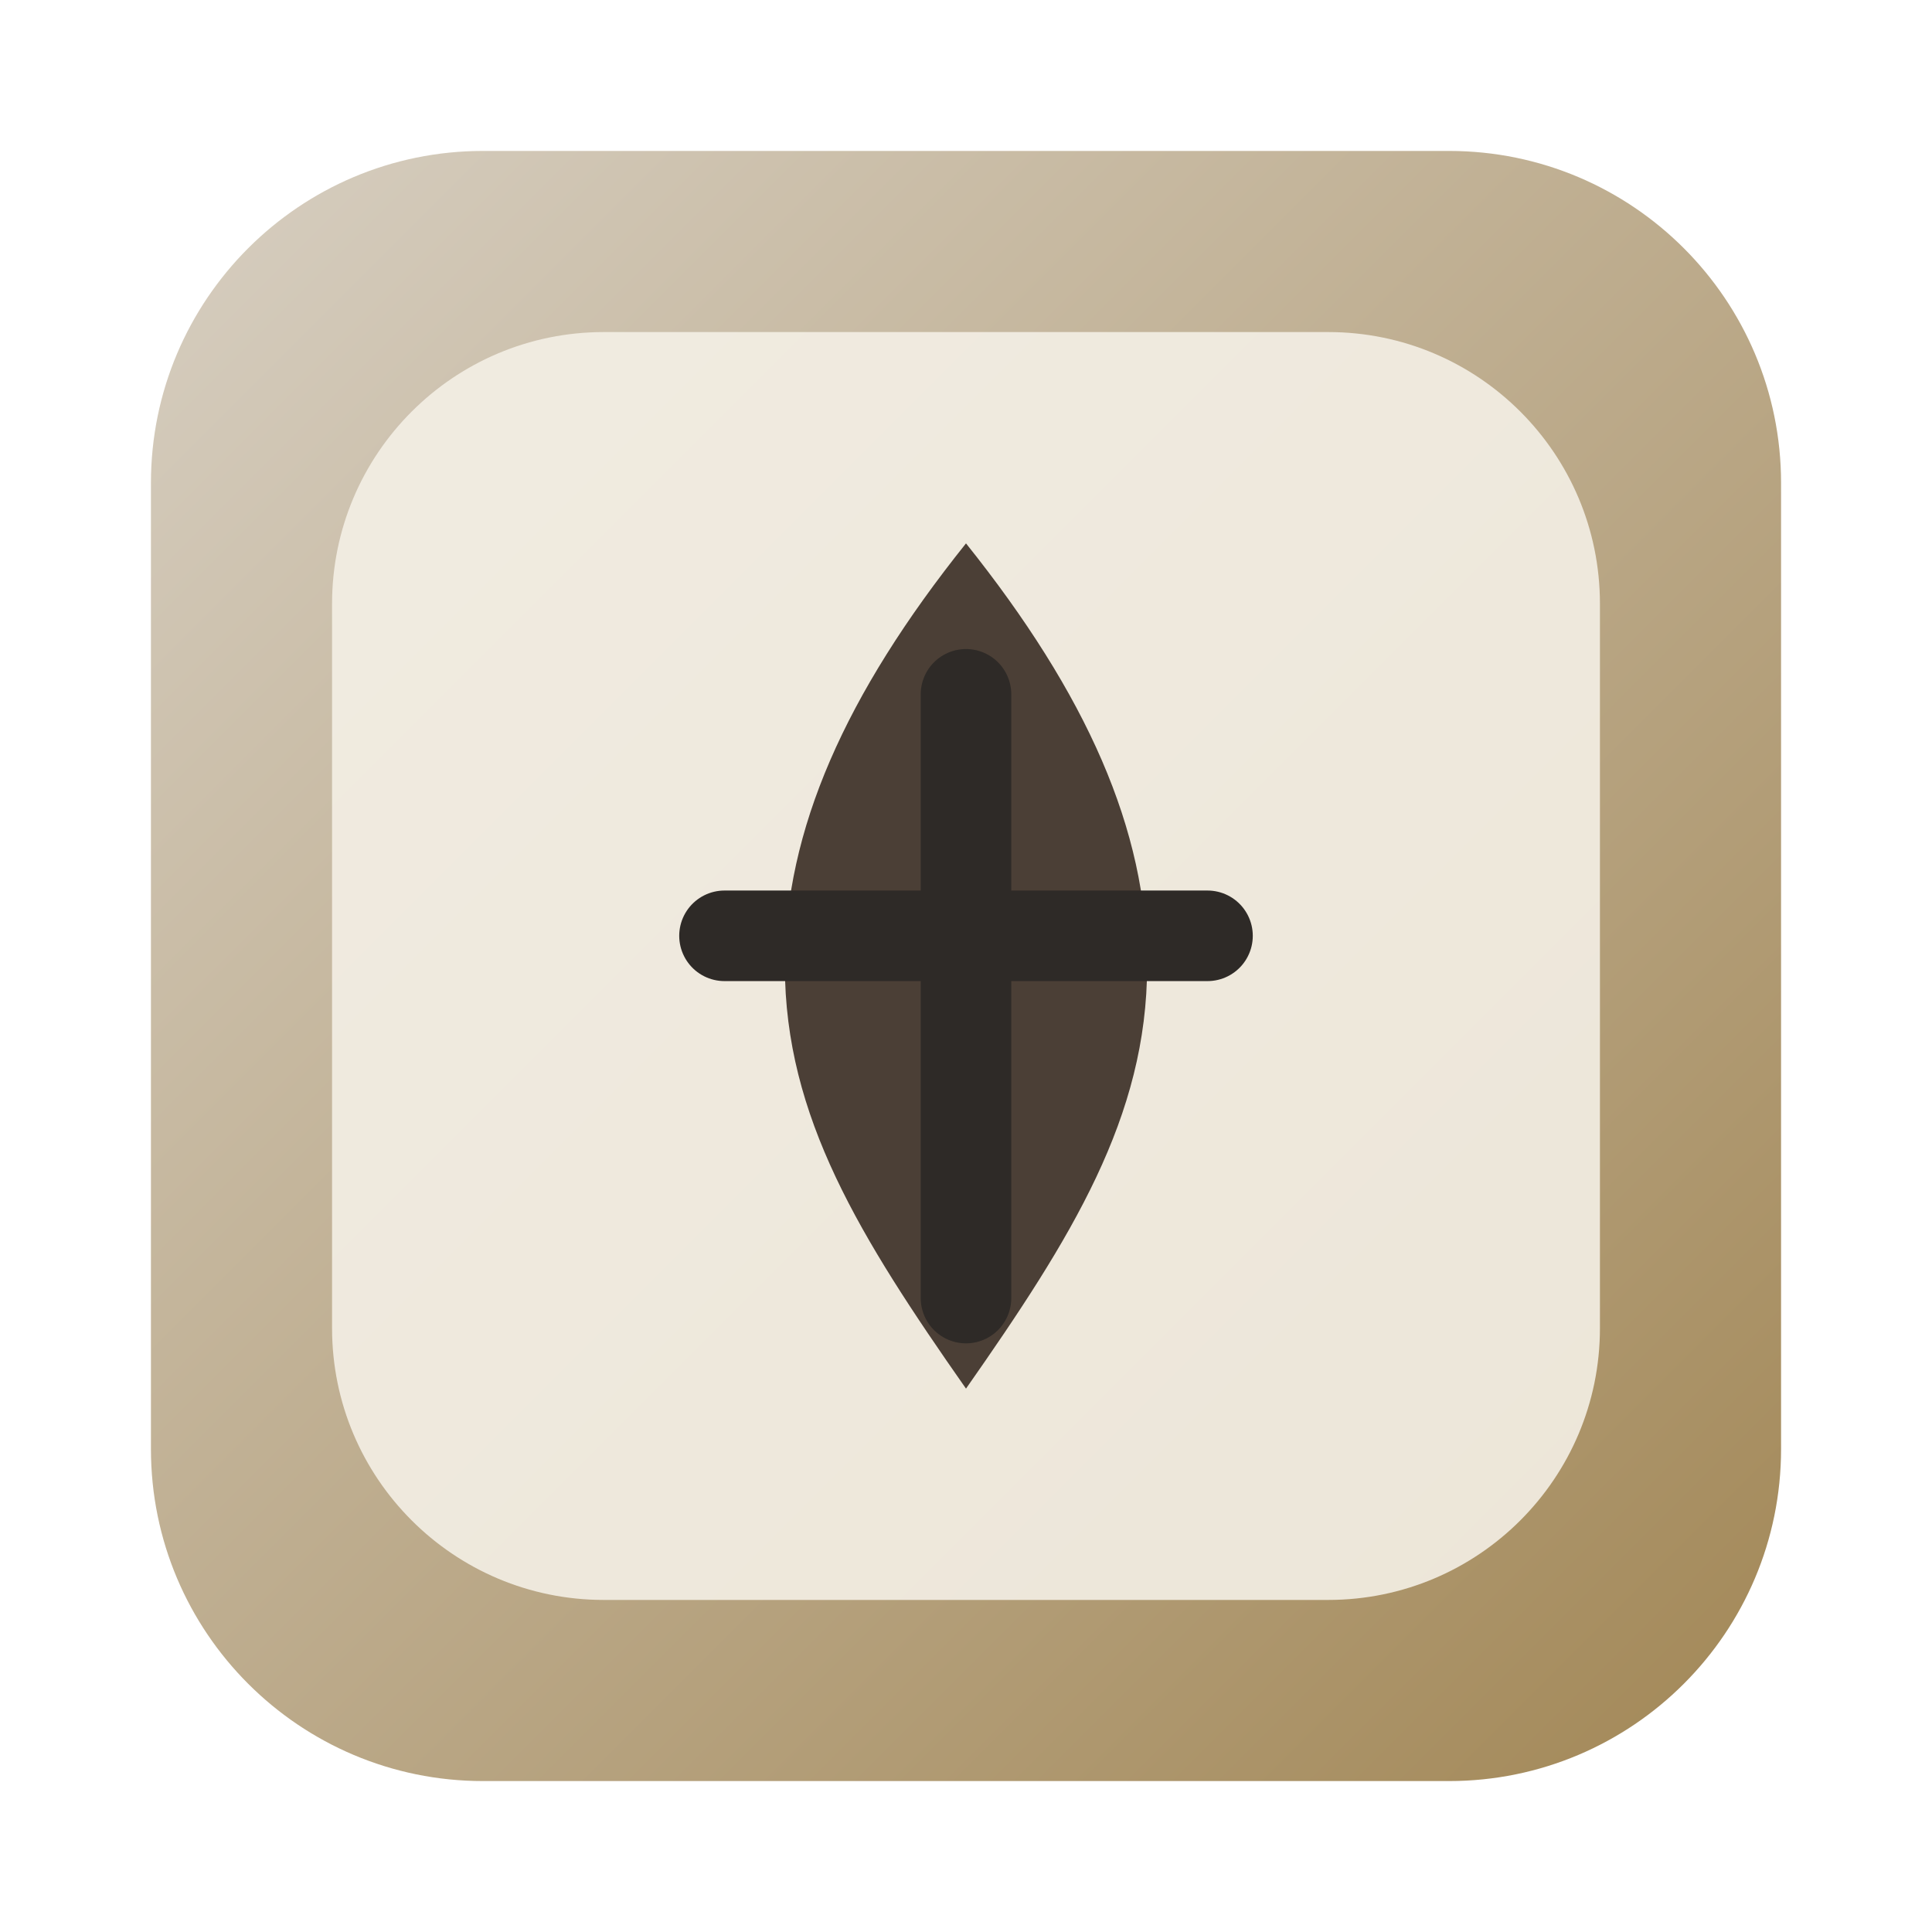
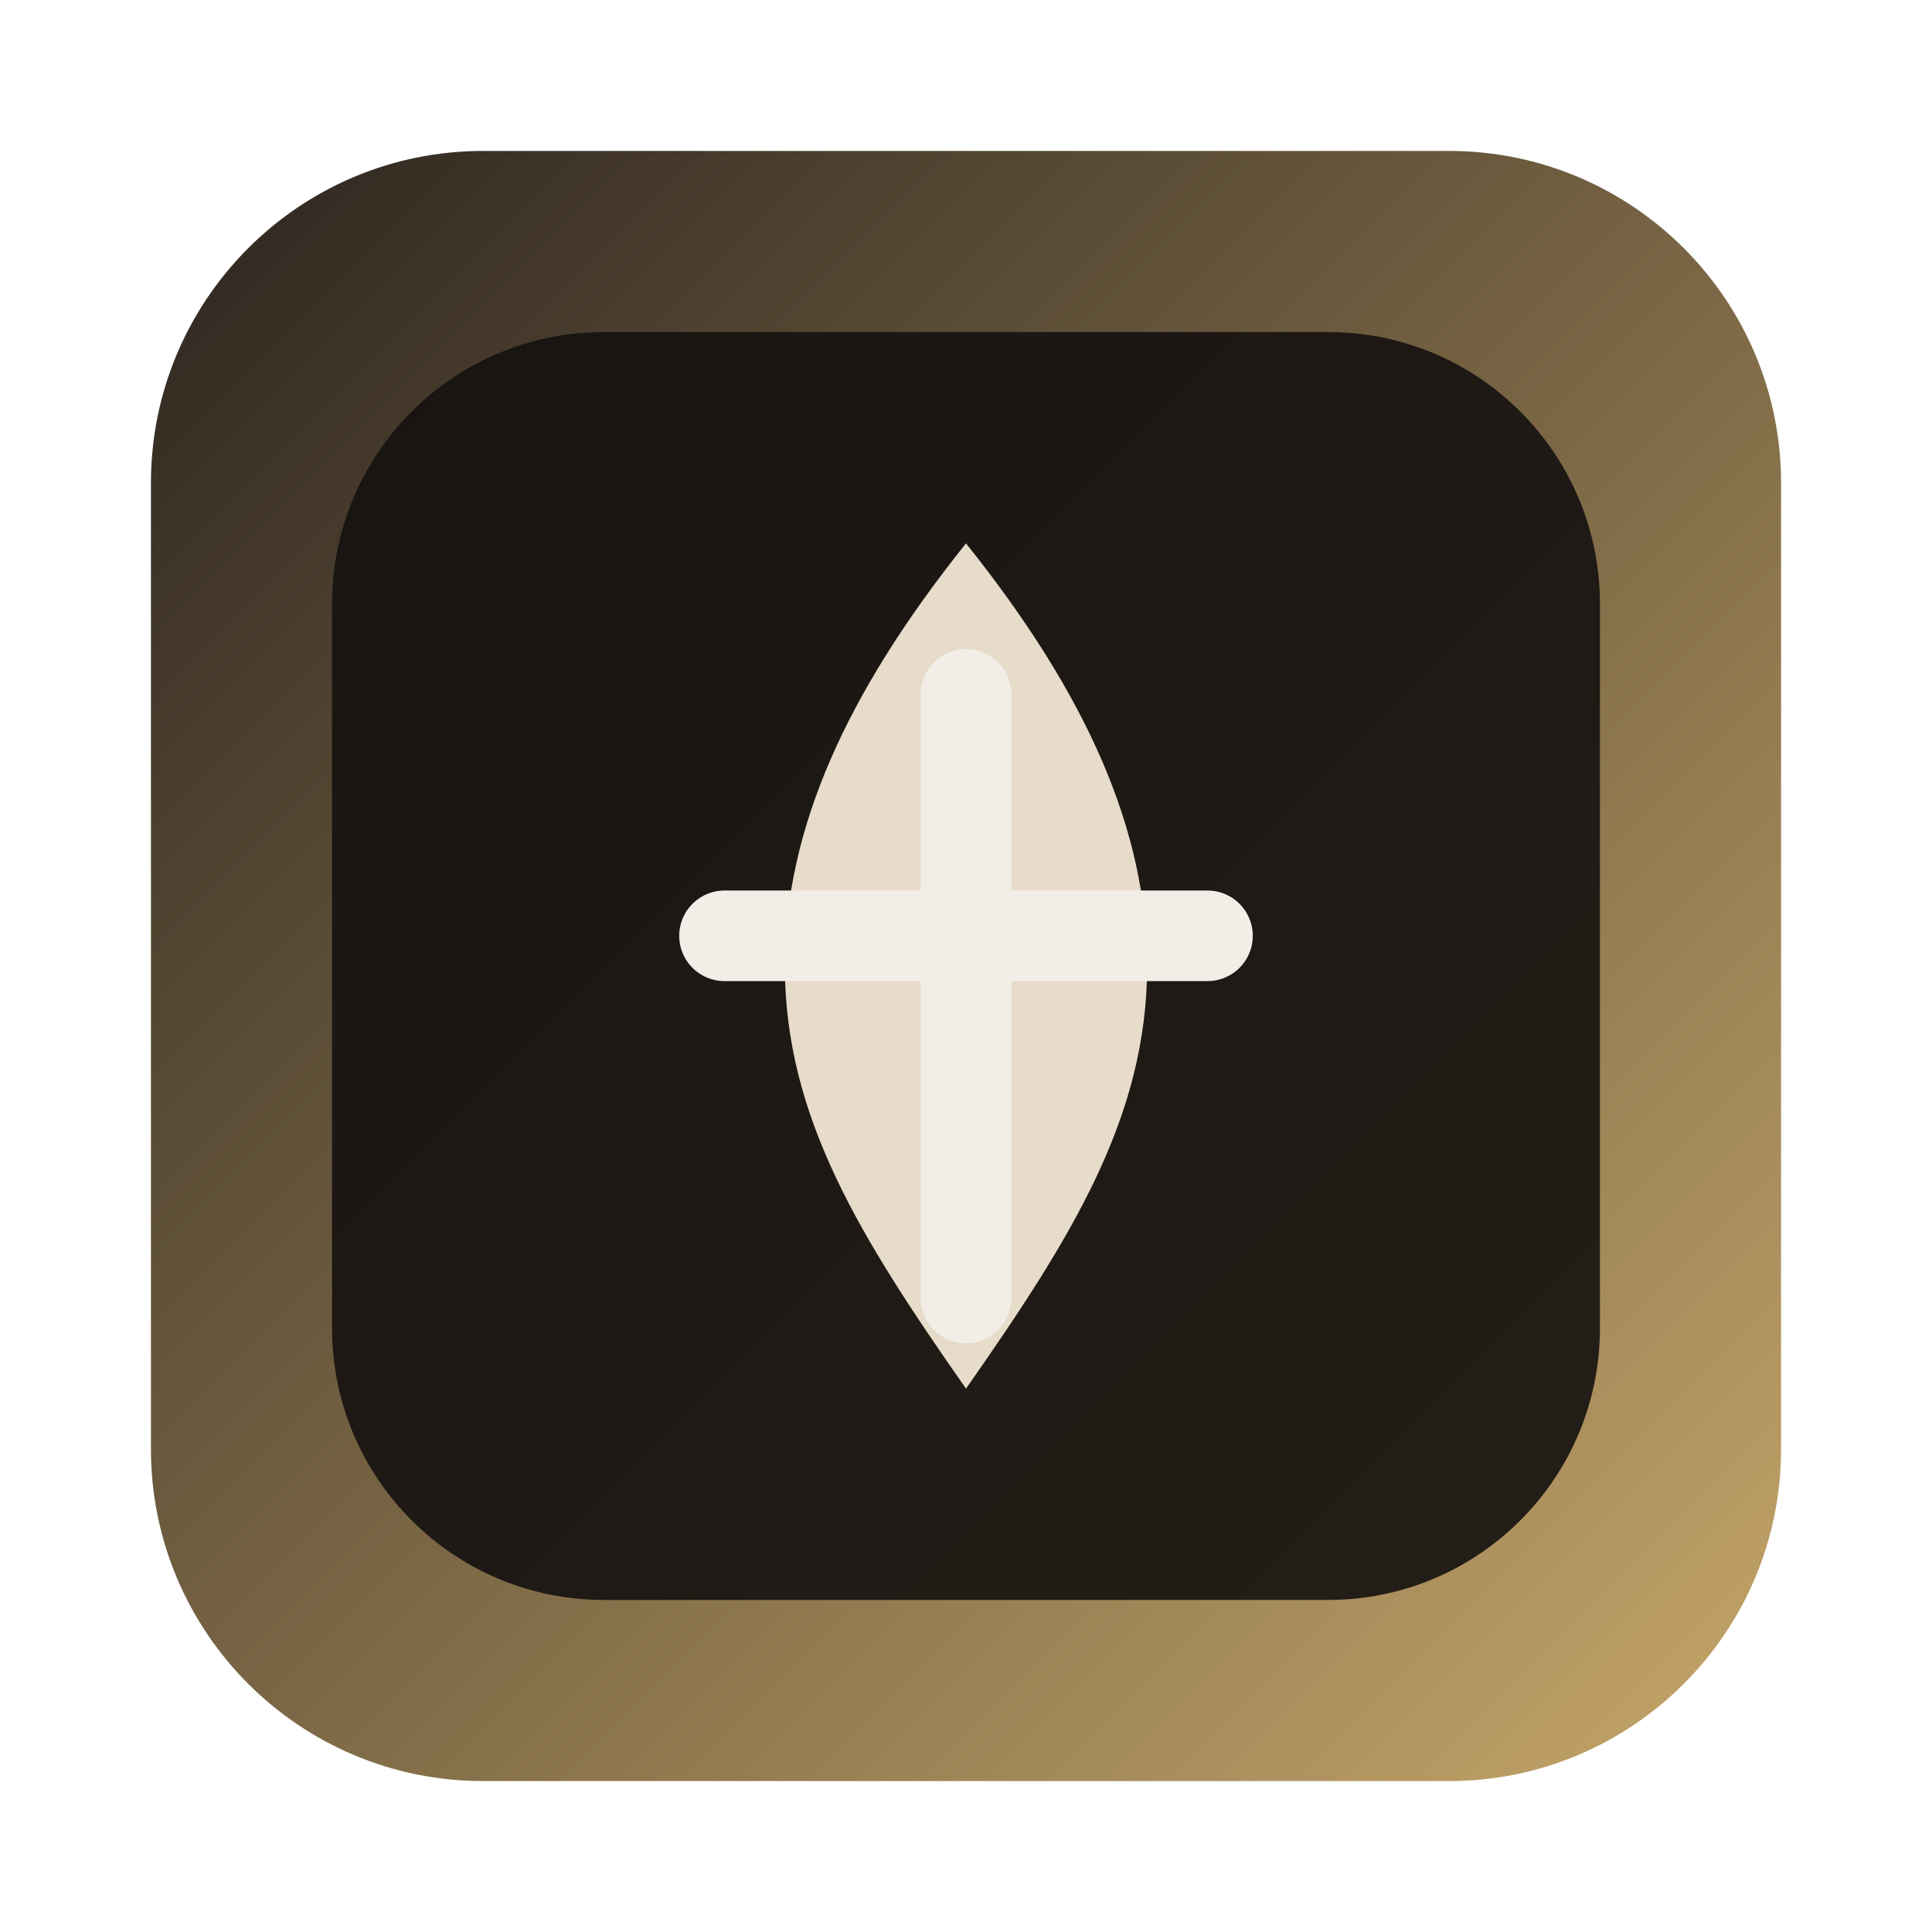
<svg xmlns="http://www.w3.org/2000/svg" viewBox="0 0 128 128">
  <defs>
    <linearGradient id="g" x1="0" x2="1" y1="0" y2="1">
-       <stop offset="0" stop-color="#D7CFC2" />
-       <stop offset="1" stop-color="#A28756" />
+       <stop offset="0" stop-color="#2a231e" />
+       <stop offset="1" stop-color="#c7a76a" />
    </linearGradient>
  </defs>
  <rect x="10" y="10" width="108" height="108" rx="22" fill="url(#g)" />
-   <rect x="22" y="22" width="84" height="84" rx="18" fill="#F4EFE6" opacity="0.9" />
-   <path d="M64 36c8 10 12 19 12 28 0 10-5 18-12 28-7-10-12-18-12-28 0-9 4-18 12-28z" fill="#4B3F36" />
-   <path d="M64 46v40" stroke="#2E2A27" stroke-width="6" stroke-linecap="round" />
-   <path d="M48 62h32" stroke="#2E2A27" stroke-width="6" stroke-linecap="round" />
+   <rect x="22" y="22" width="84" height="84" rx="18" fill="#14110f" opacity="0.9" />
+   <path d="M64 36c8 10 12 19 12 28 0 10-5 18-12 28-7-10-12-18-12-28 0-9 4-18 12-28z" fill="#e7dbc9" />
+   <path d="M64 46v40" stroke="#f2eee7" stroke-width="6" stroke-linecap="round" />
+   <path d="M48 62h32" stroke="#f2eee7" stroke-width="6" stroke-linecap="round" />
</svg>
